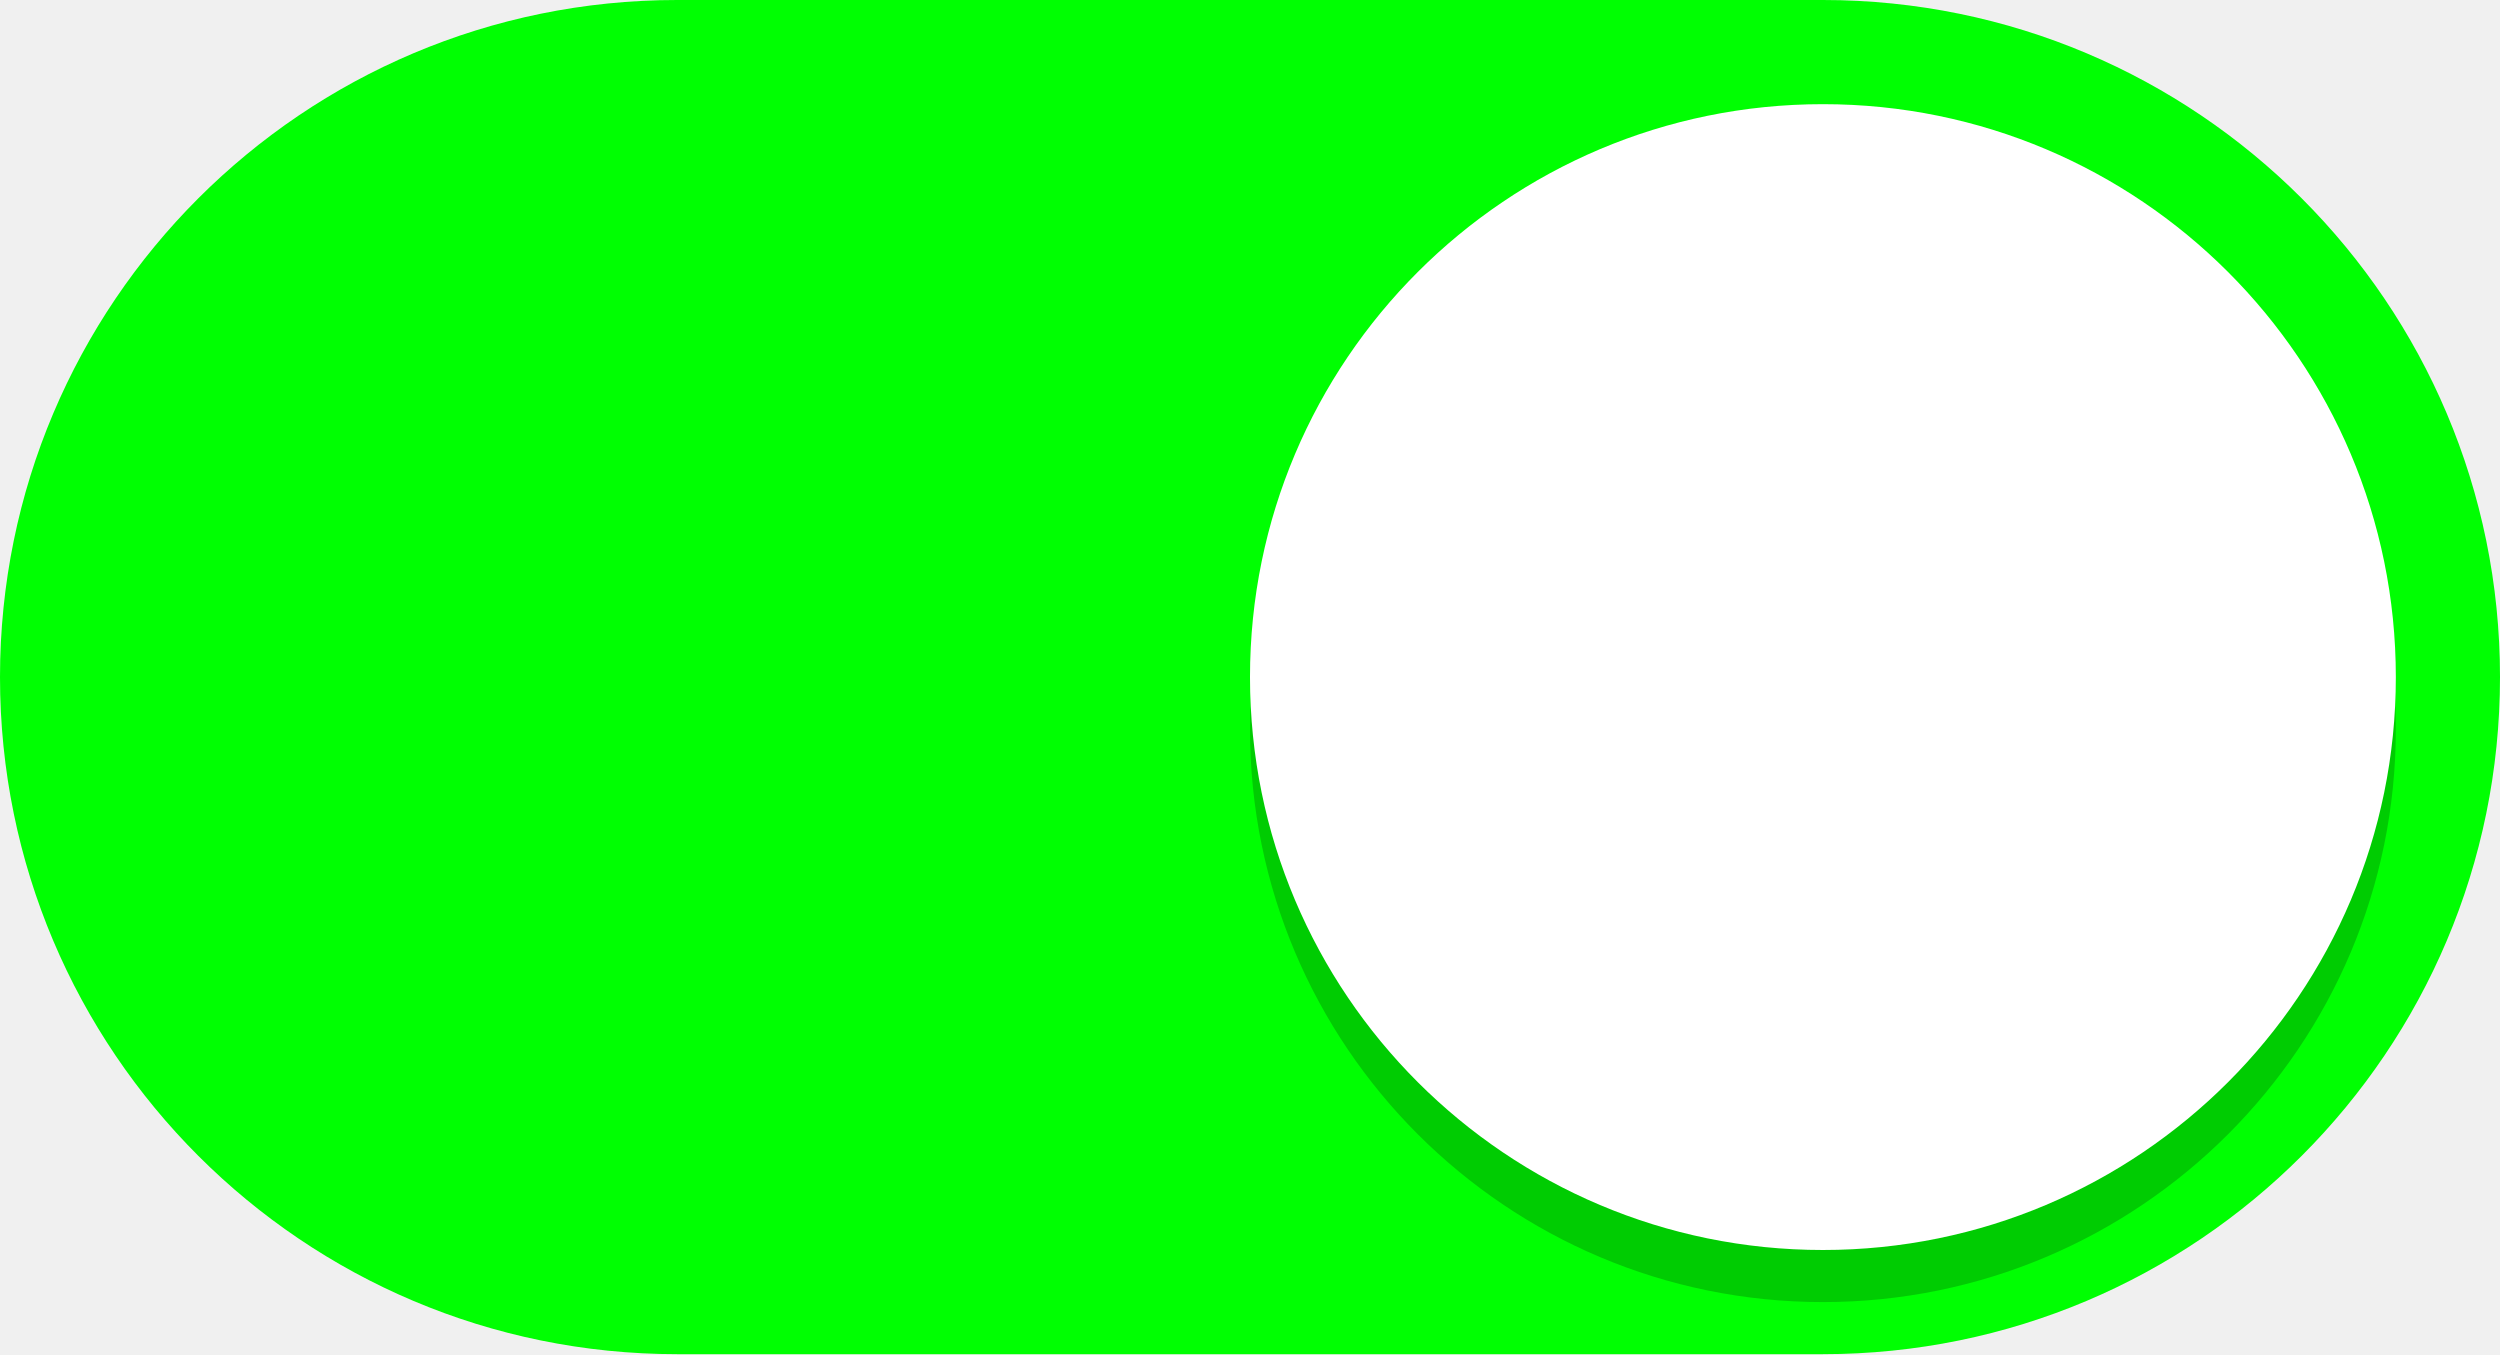
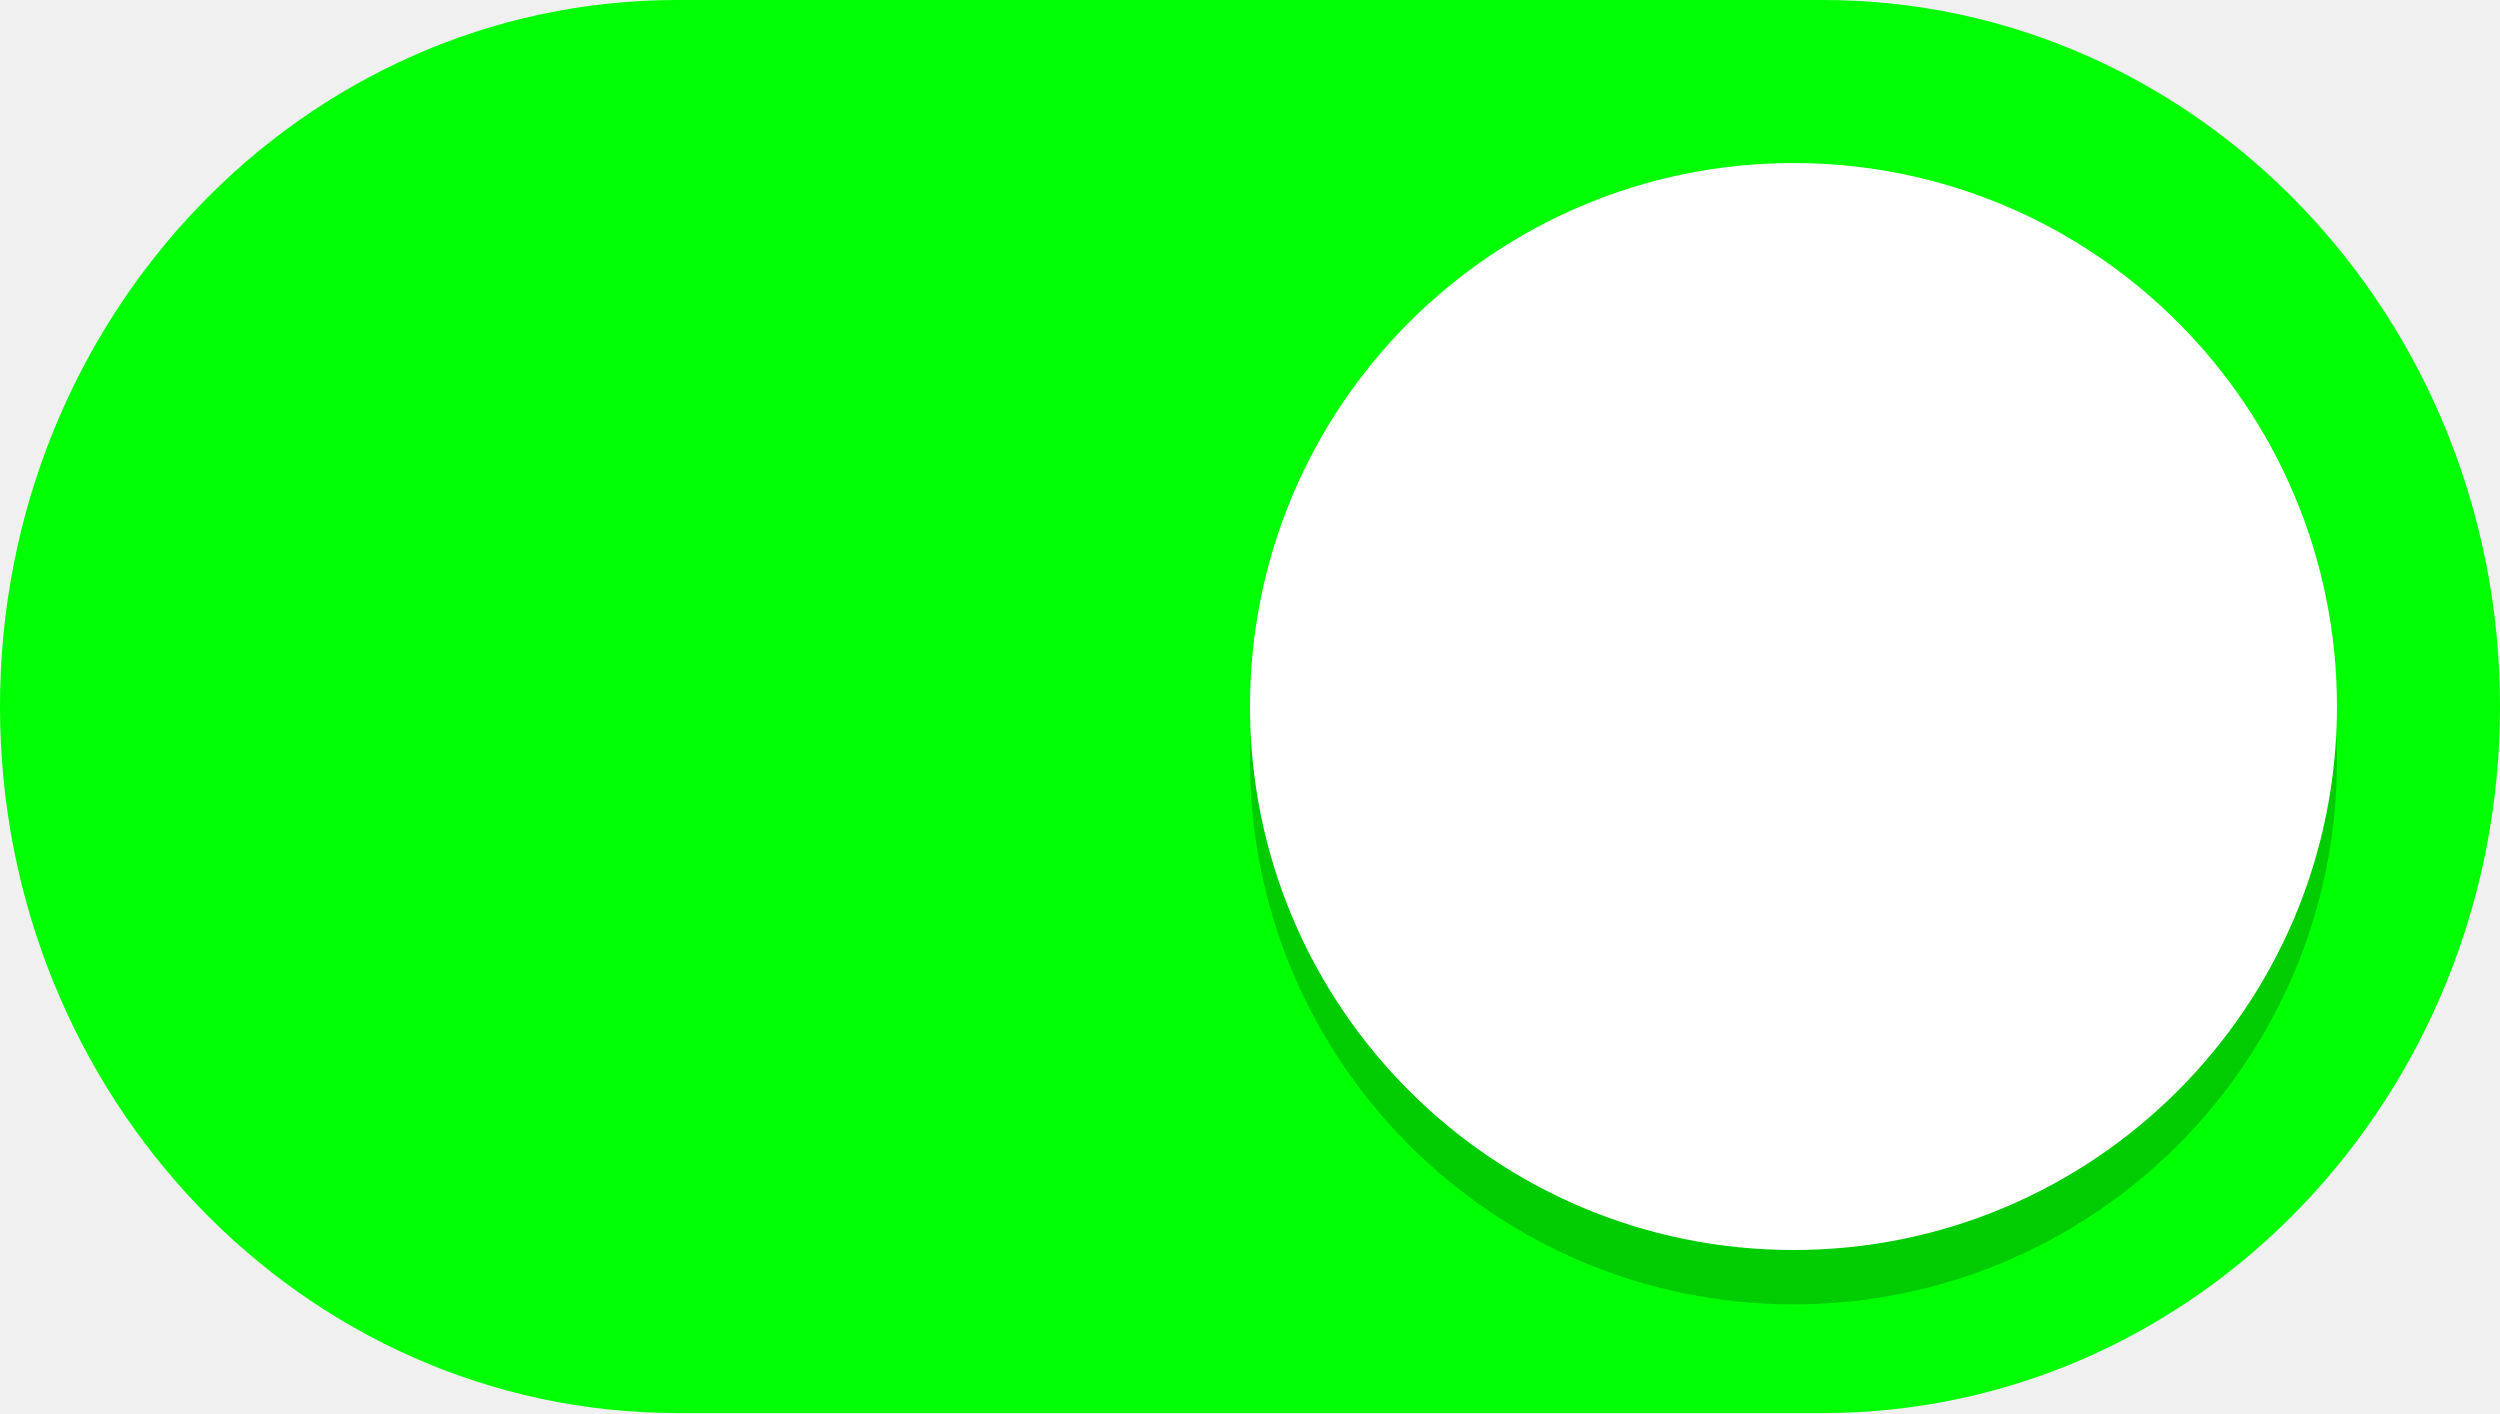
- <svg xmlns="http://www.w3.org/2000/svg" viewBox="0 0 48 26">
+ <svg xmlns="http://www.w3.org/2000/svg" width="46" height="26">
  <g transform="translate(0 -291.18)">
-     <rect y="291.18" width="48" height="26" rx="13" ry="13" fill="#00ff02" />
-     <rect x="24" y="294.18" width="22" height="22" rx="11" ry="11" fill-opacity=".2" />
-     <rect x="24" y="293.18" width="22" height="22" rx="11" ry="11" fill="#fff" />
+     <rect width="46" height="26" y="291.18" fill="#ff0001" rx="12.458" ry="13" style="fill:#00ff02;stroke:none;stroke-width:1;marker:none" />
+     <rect width="20" height="20" x="23" y="295.18" fill="#f8f7f7" rx="10" ry="10" style="fill:#000;fill-opacity:.2;stroke:none;stroke-width:1;marker:none" />
+     <rect width="20" height="20" x="23" y="294.18" fill="#f8f7f7" rx="10" ry="10" style="fill:#fff;stroke:none;stroke-width:1;marker:none" />
  </g>
</svg>
